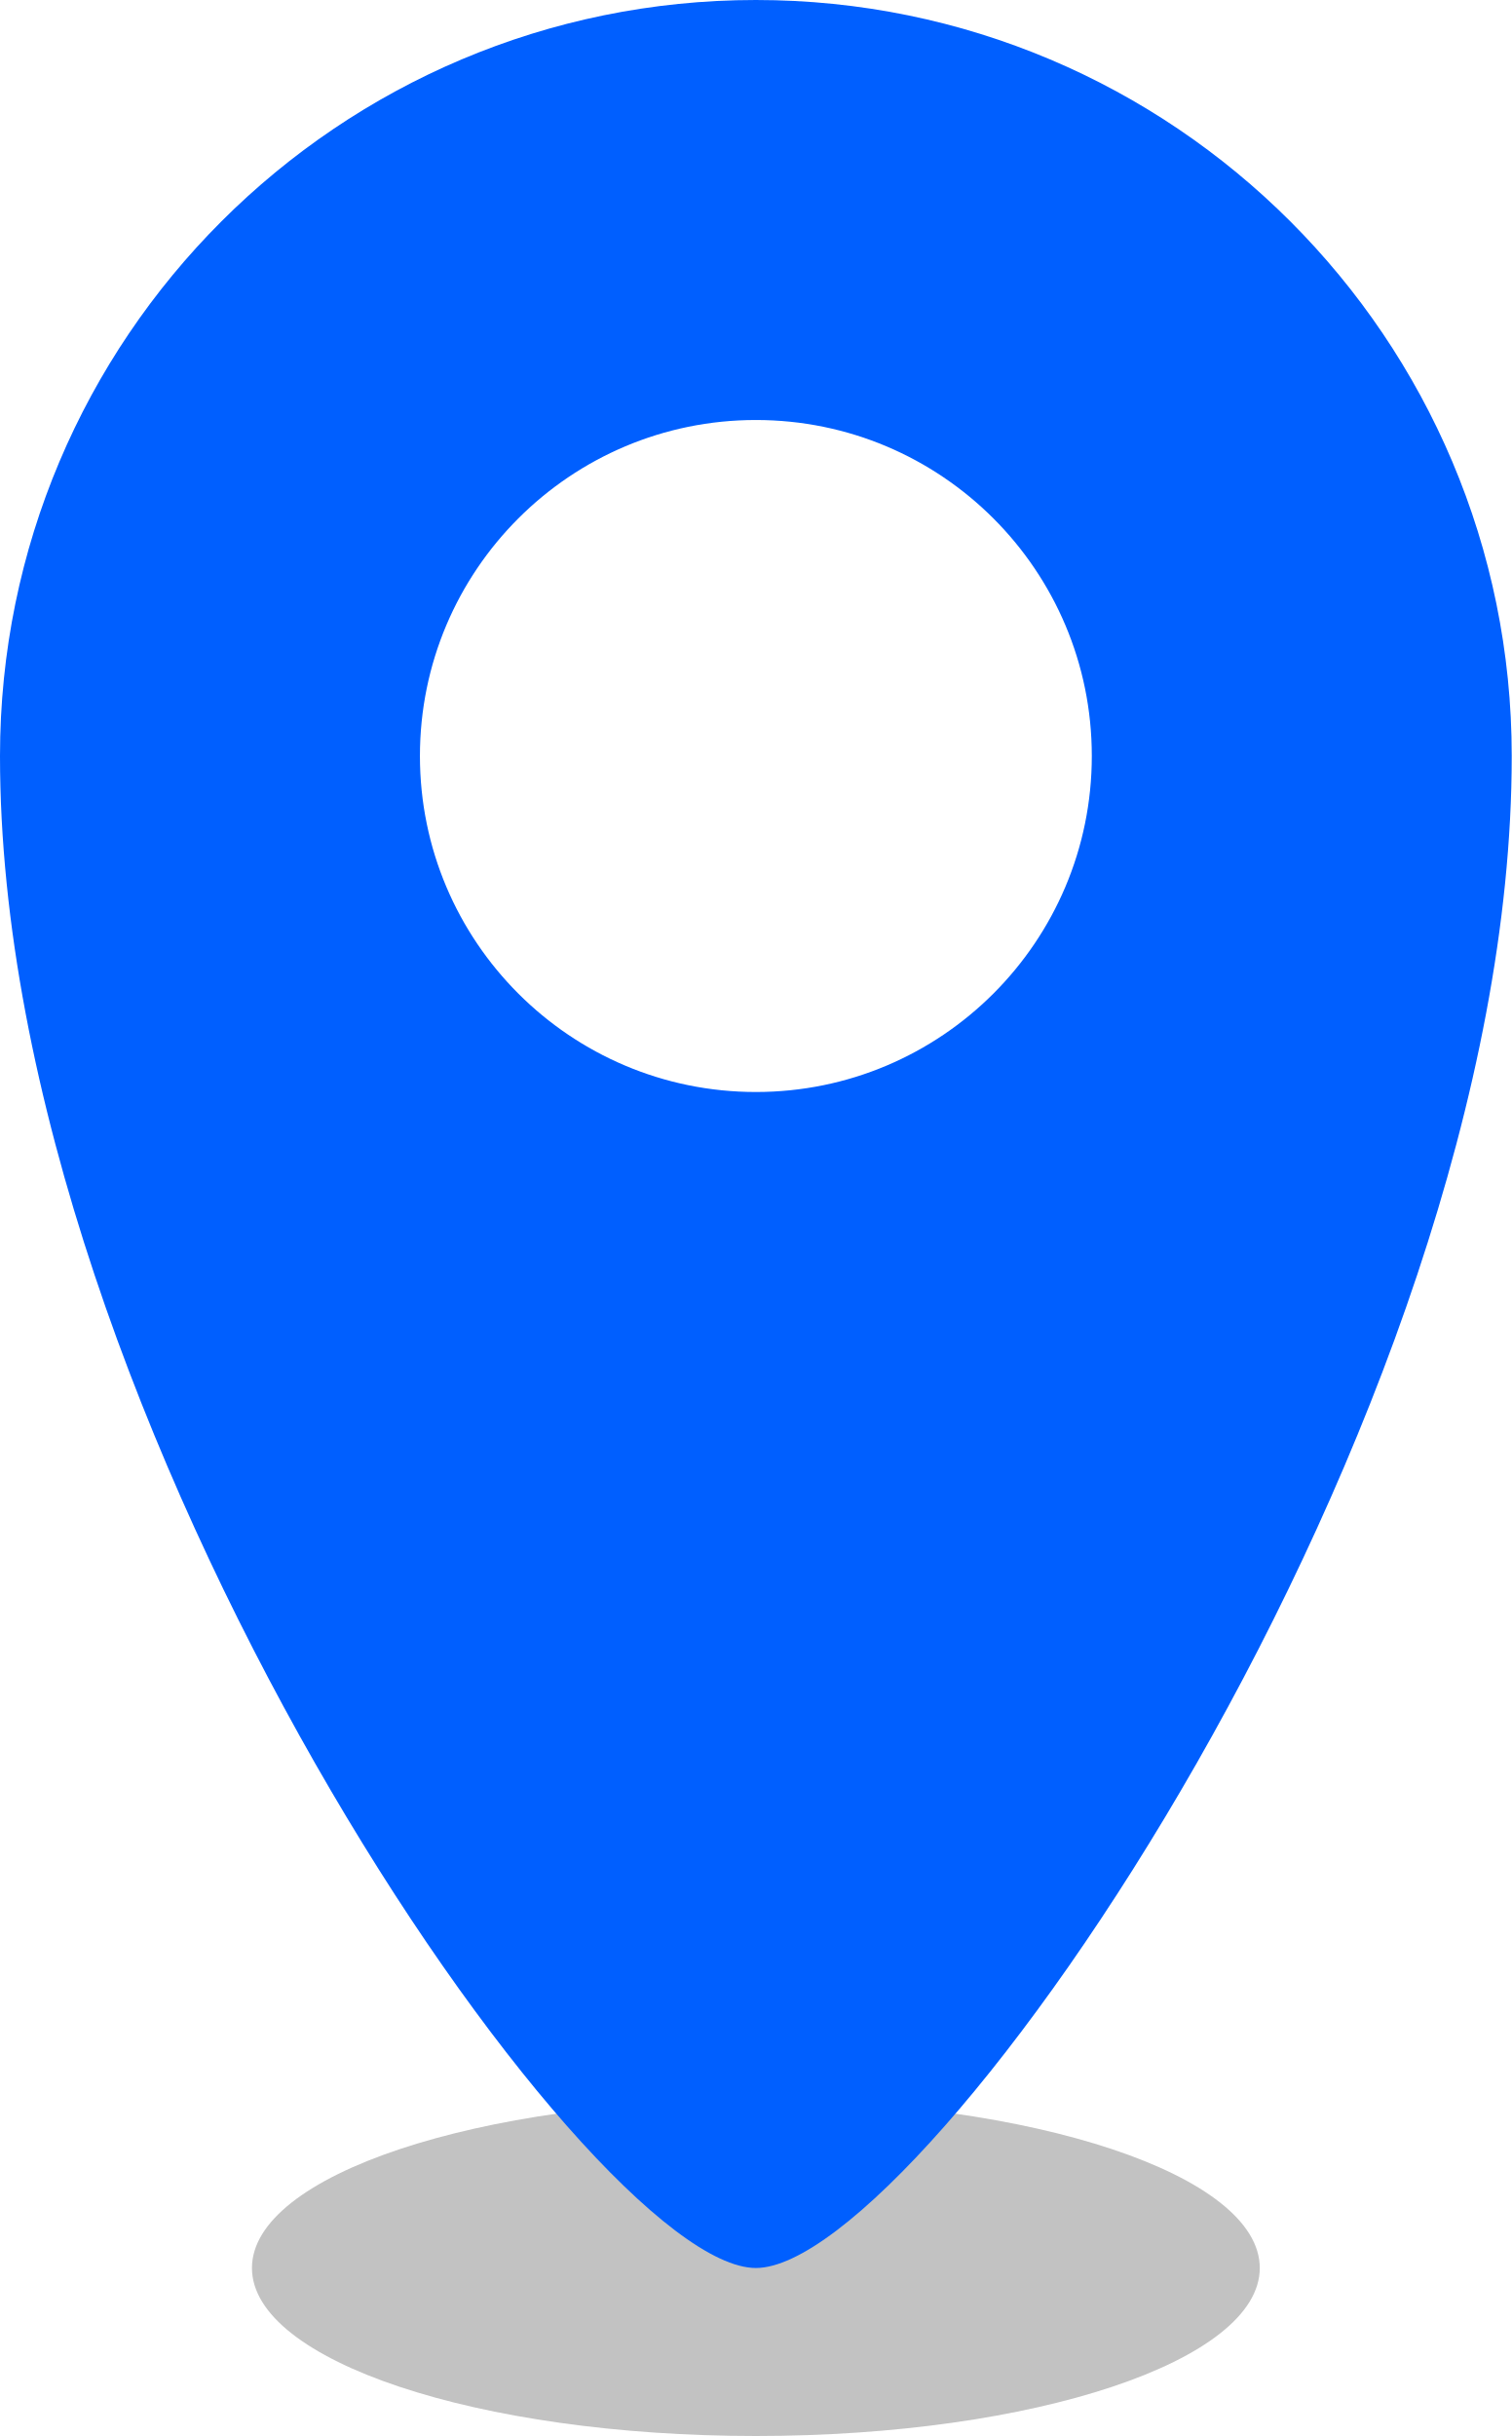
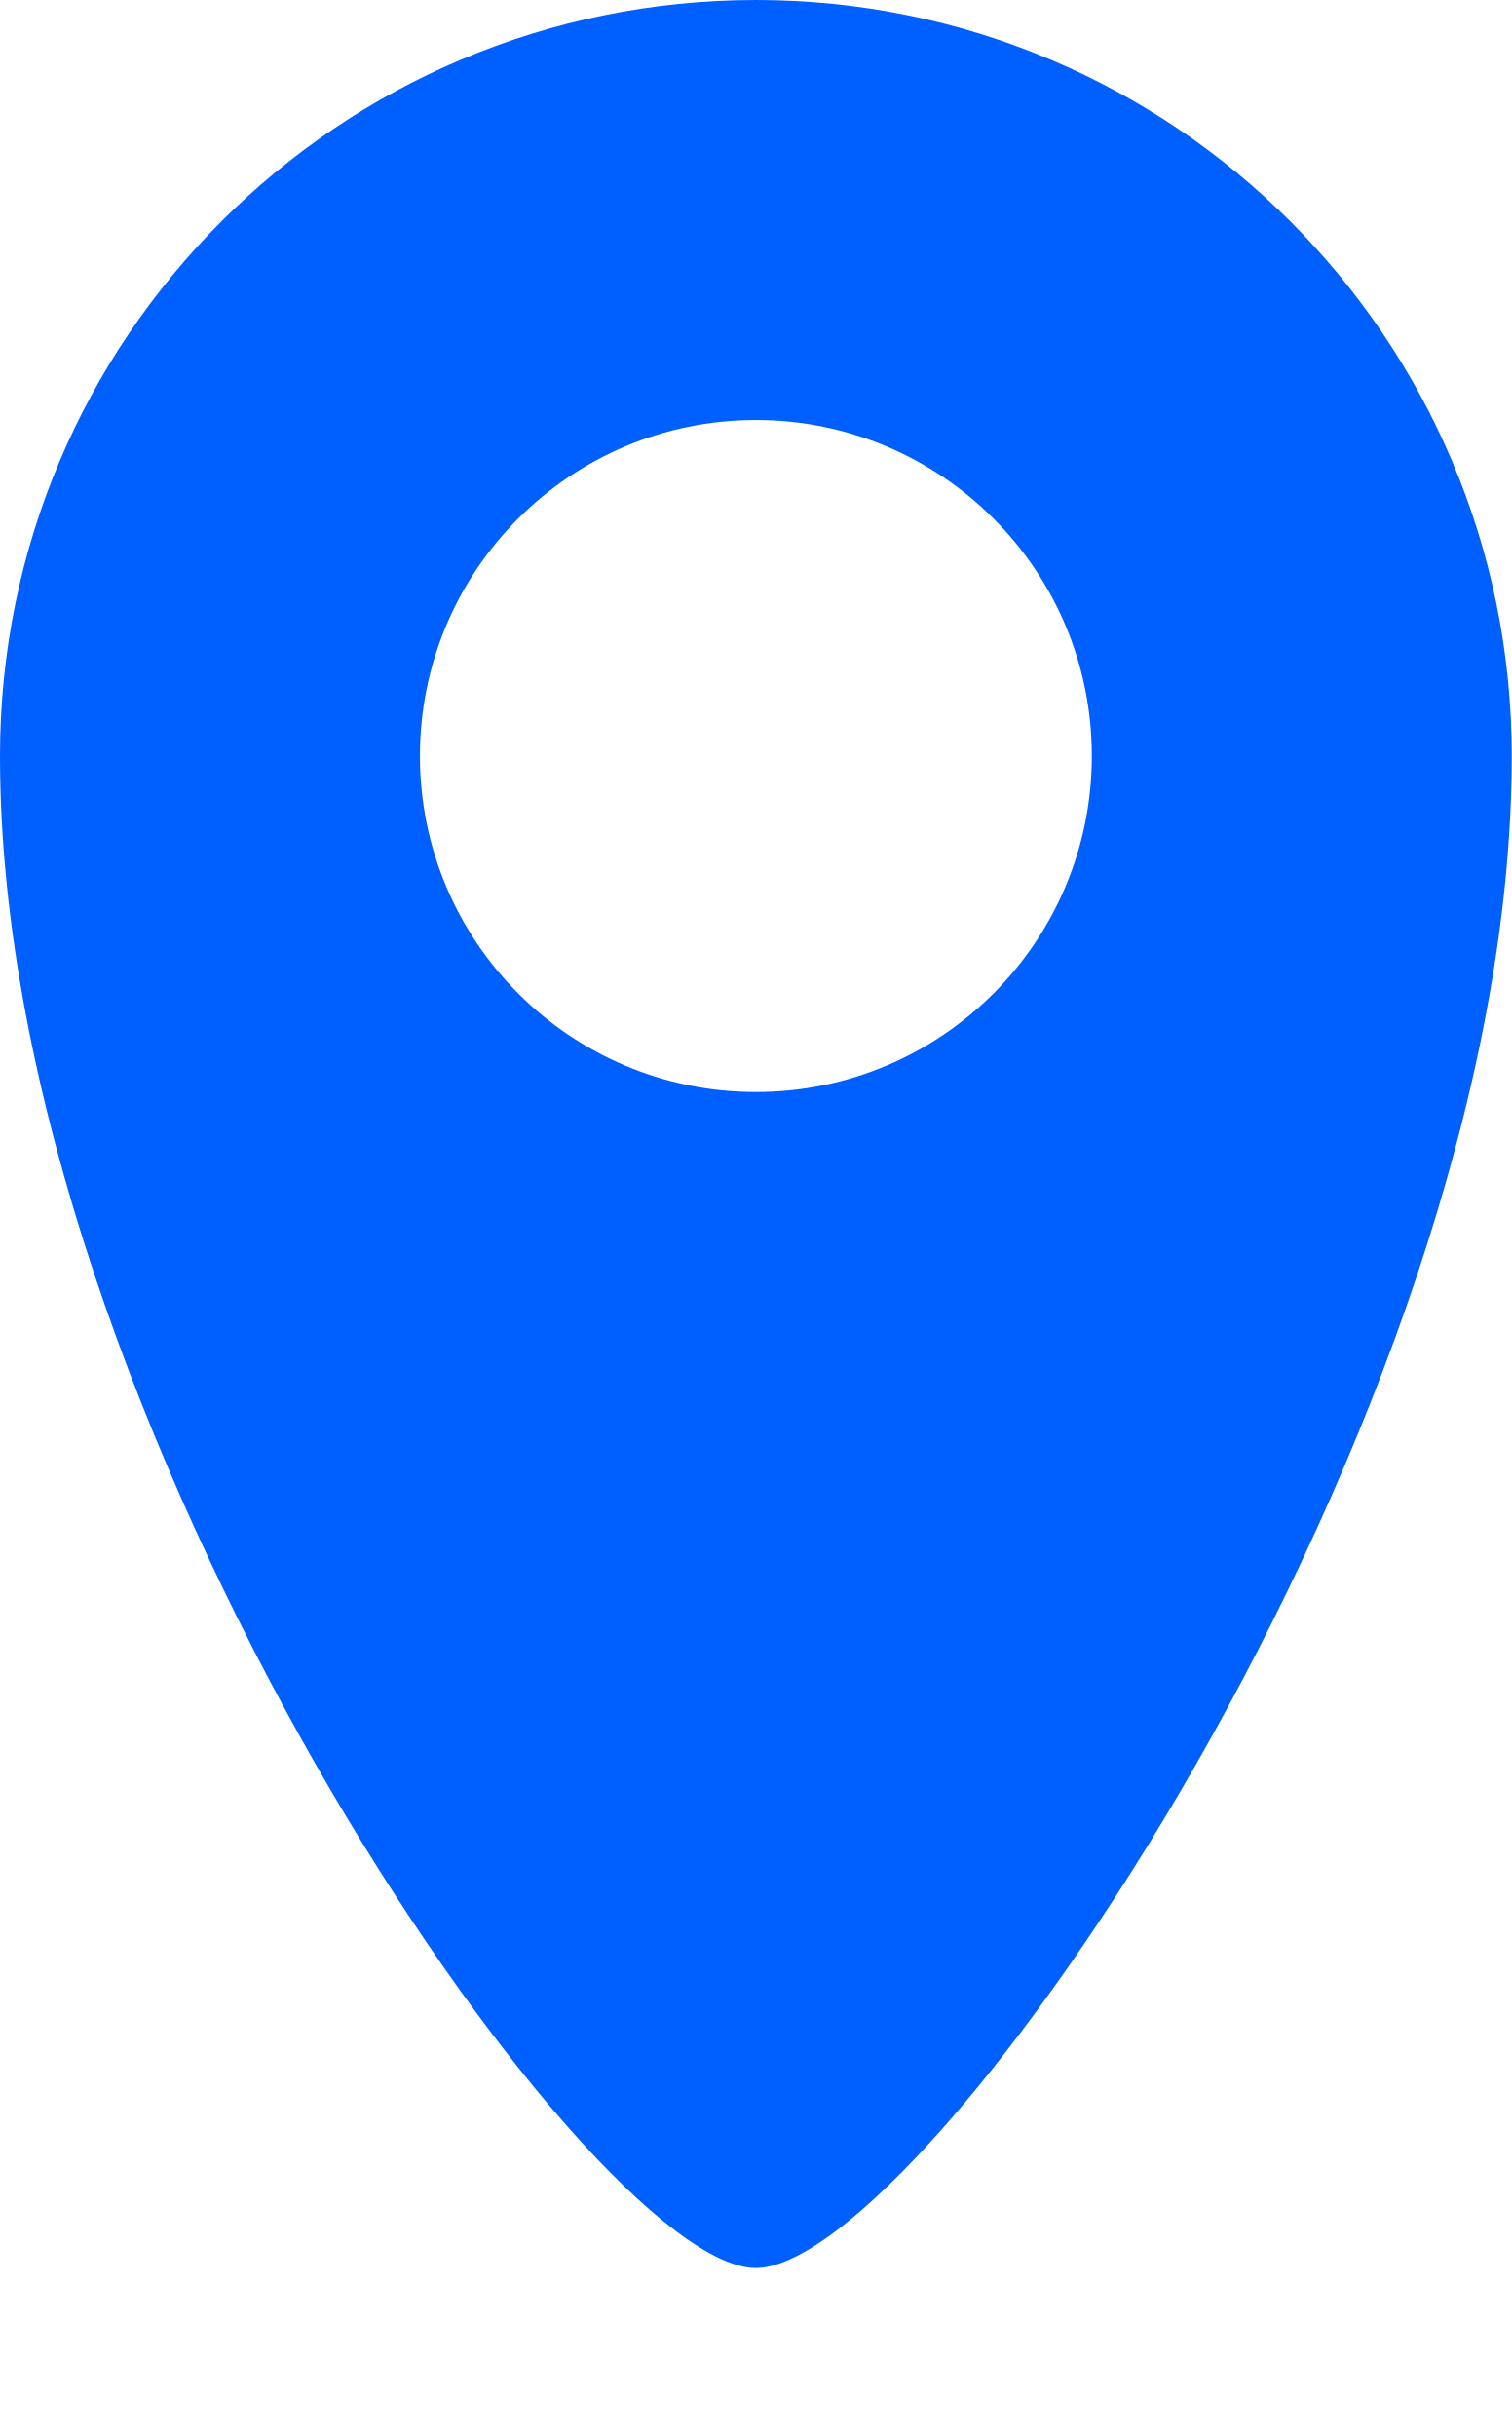
<svg xmlns="http://www.w3.org/2000/svg" class="property-marker" viewBox="0 0 18 29">
-   <ellipse class="shadow" fill-opacity="0.24" cx="9" cy="27" rx="6" ry="2" />
  <path class="pin" fill="#005fff" d="M9,27 C7,27 0,16.97 0,9 C2.28269391e-16,4.029 4.029,0 9,0 C13.971,0 18,4.029 18,9 C18,16.97 11,27 9,27 Z M9,13 C11.209,13 13,11.209 13,9 C13,6.791 11.209,5 9,5 C6.791,5 5,6.791 5,9 C5,11.209 6.791,13 9,13 Z" />
</svg>
